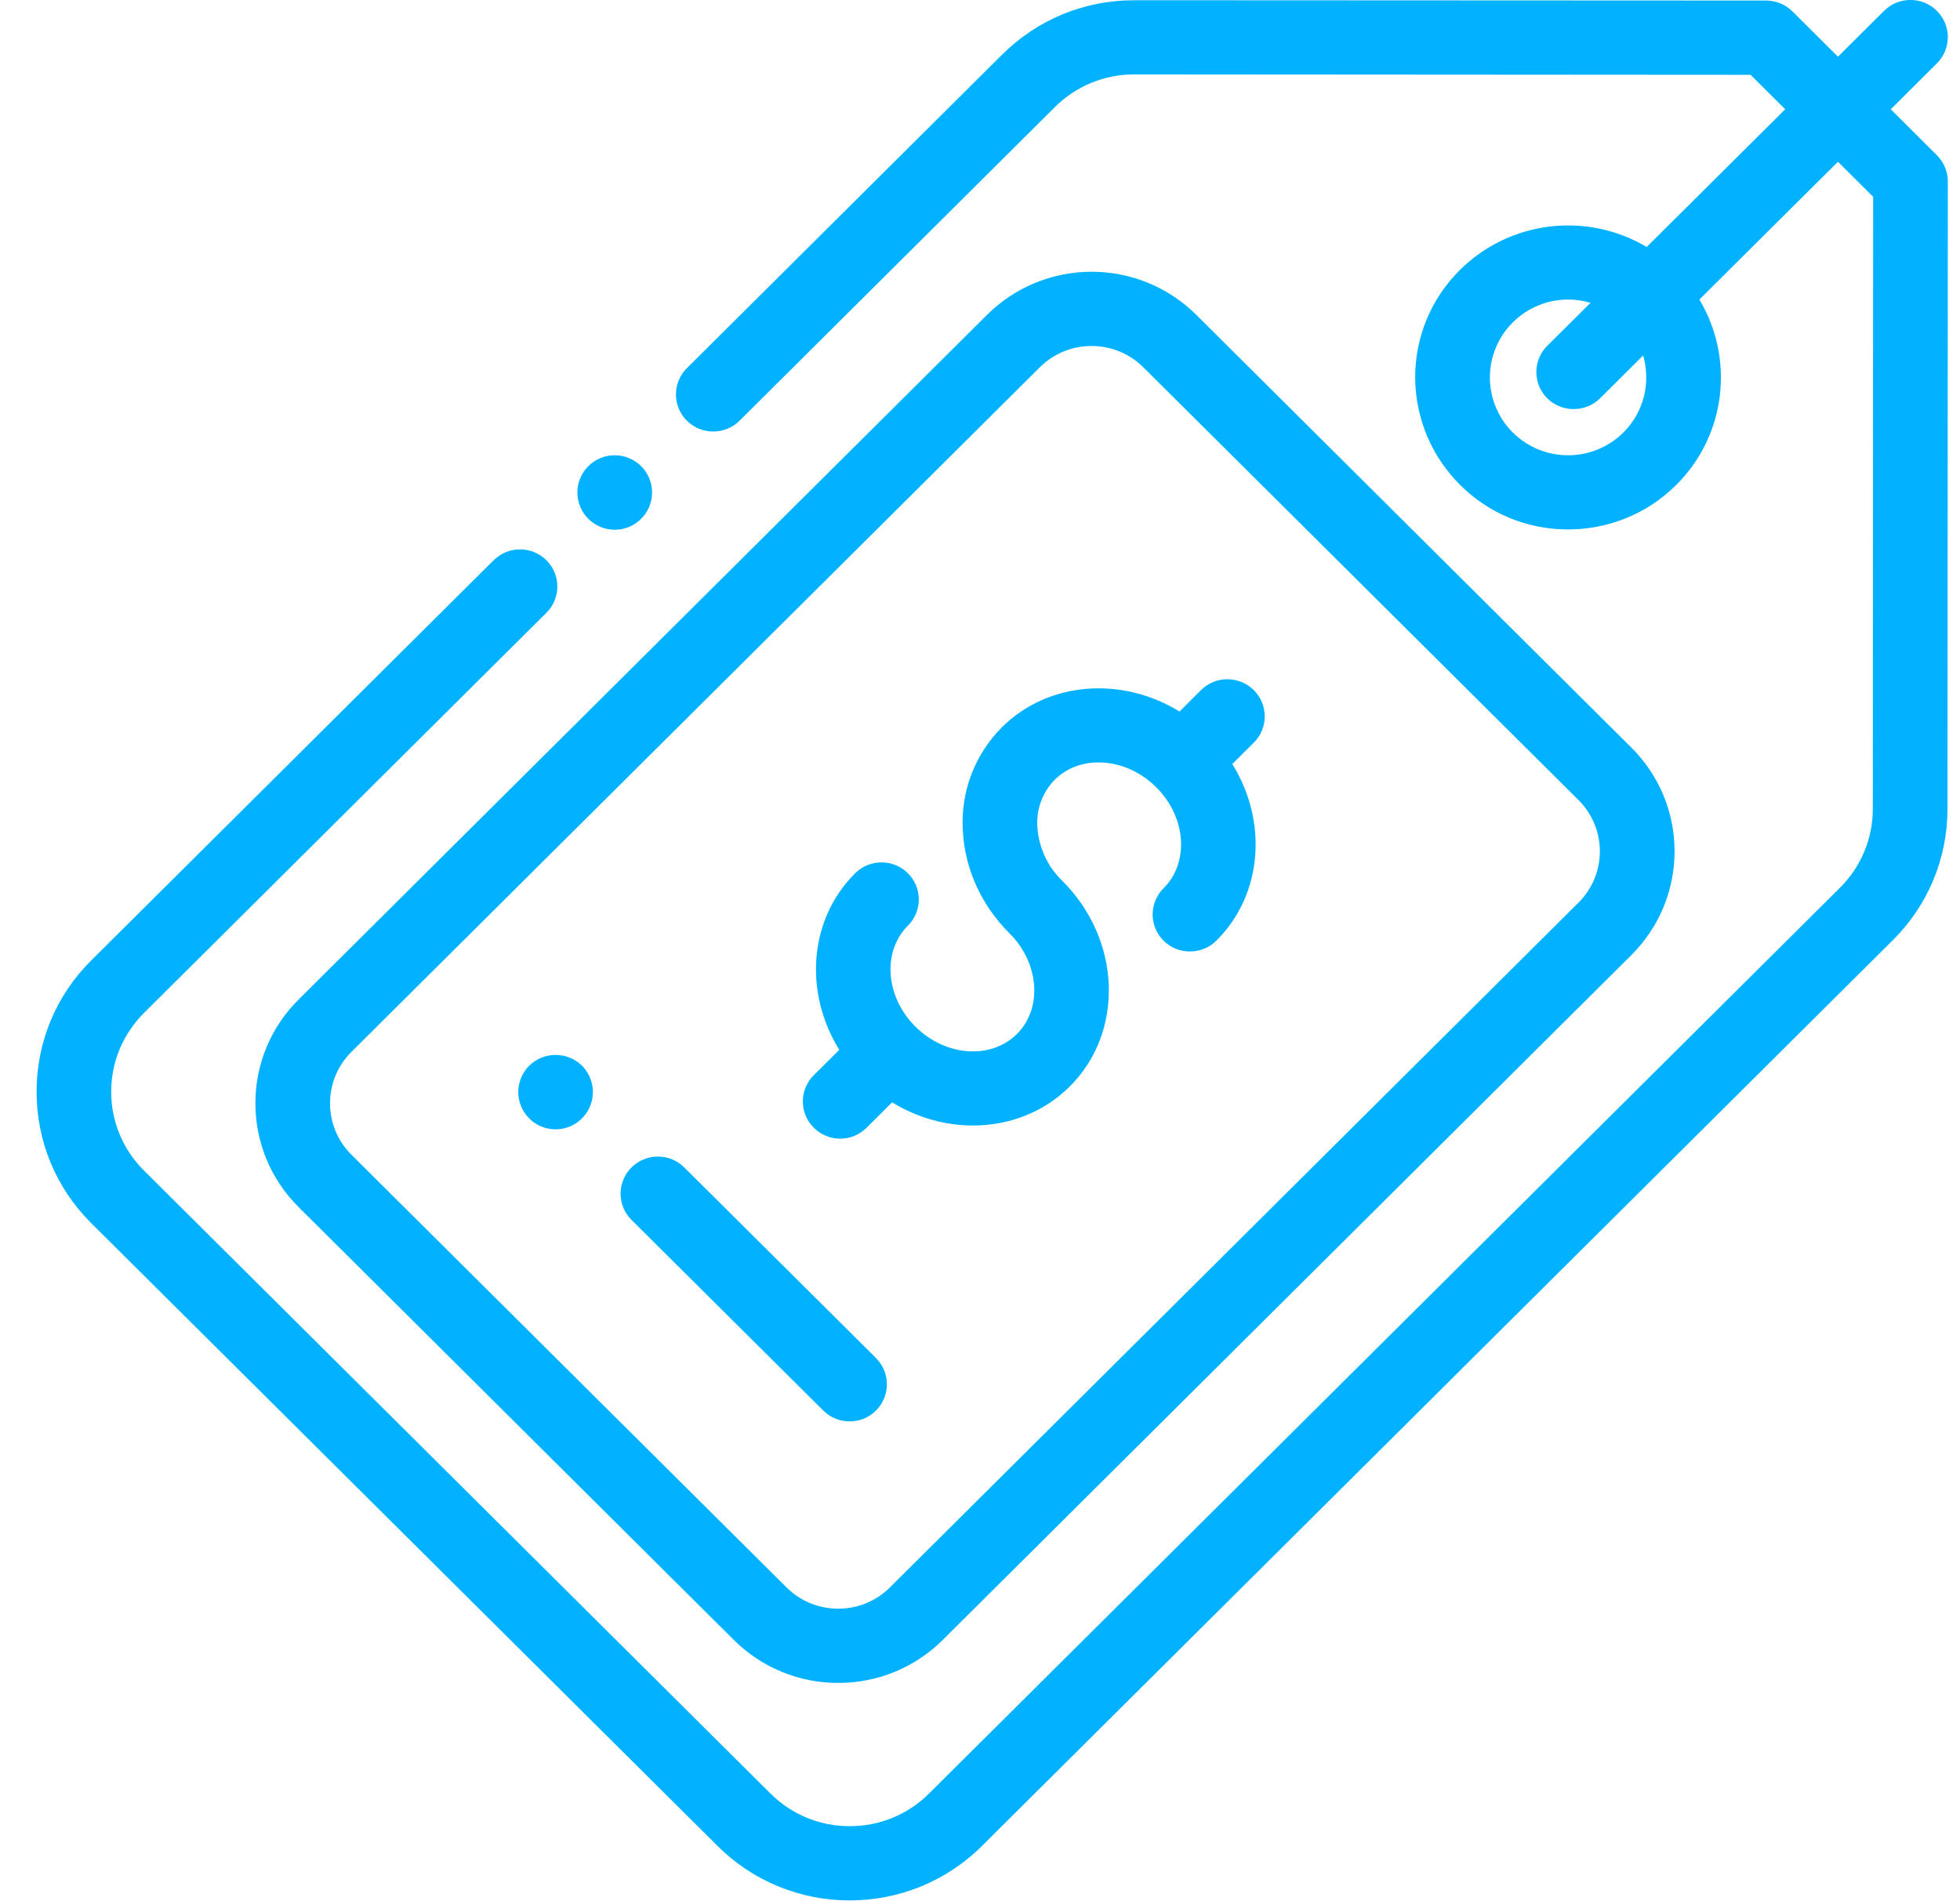
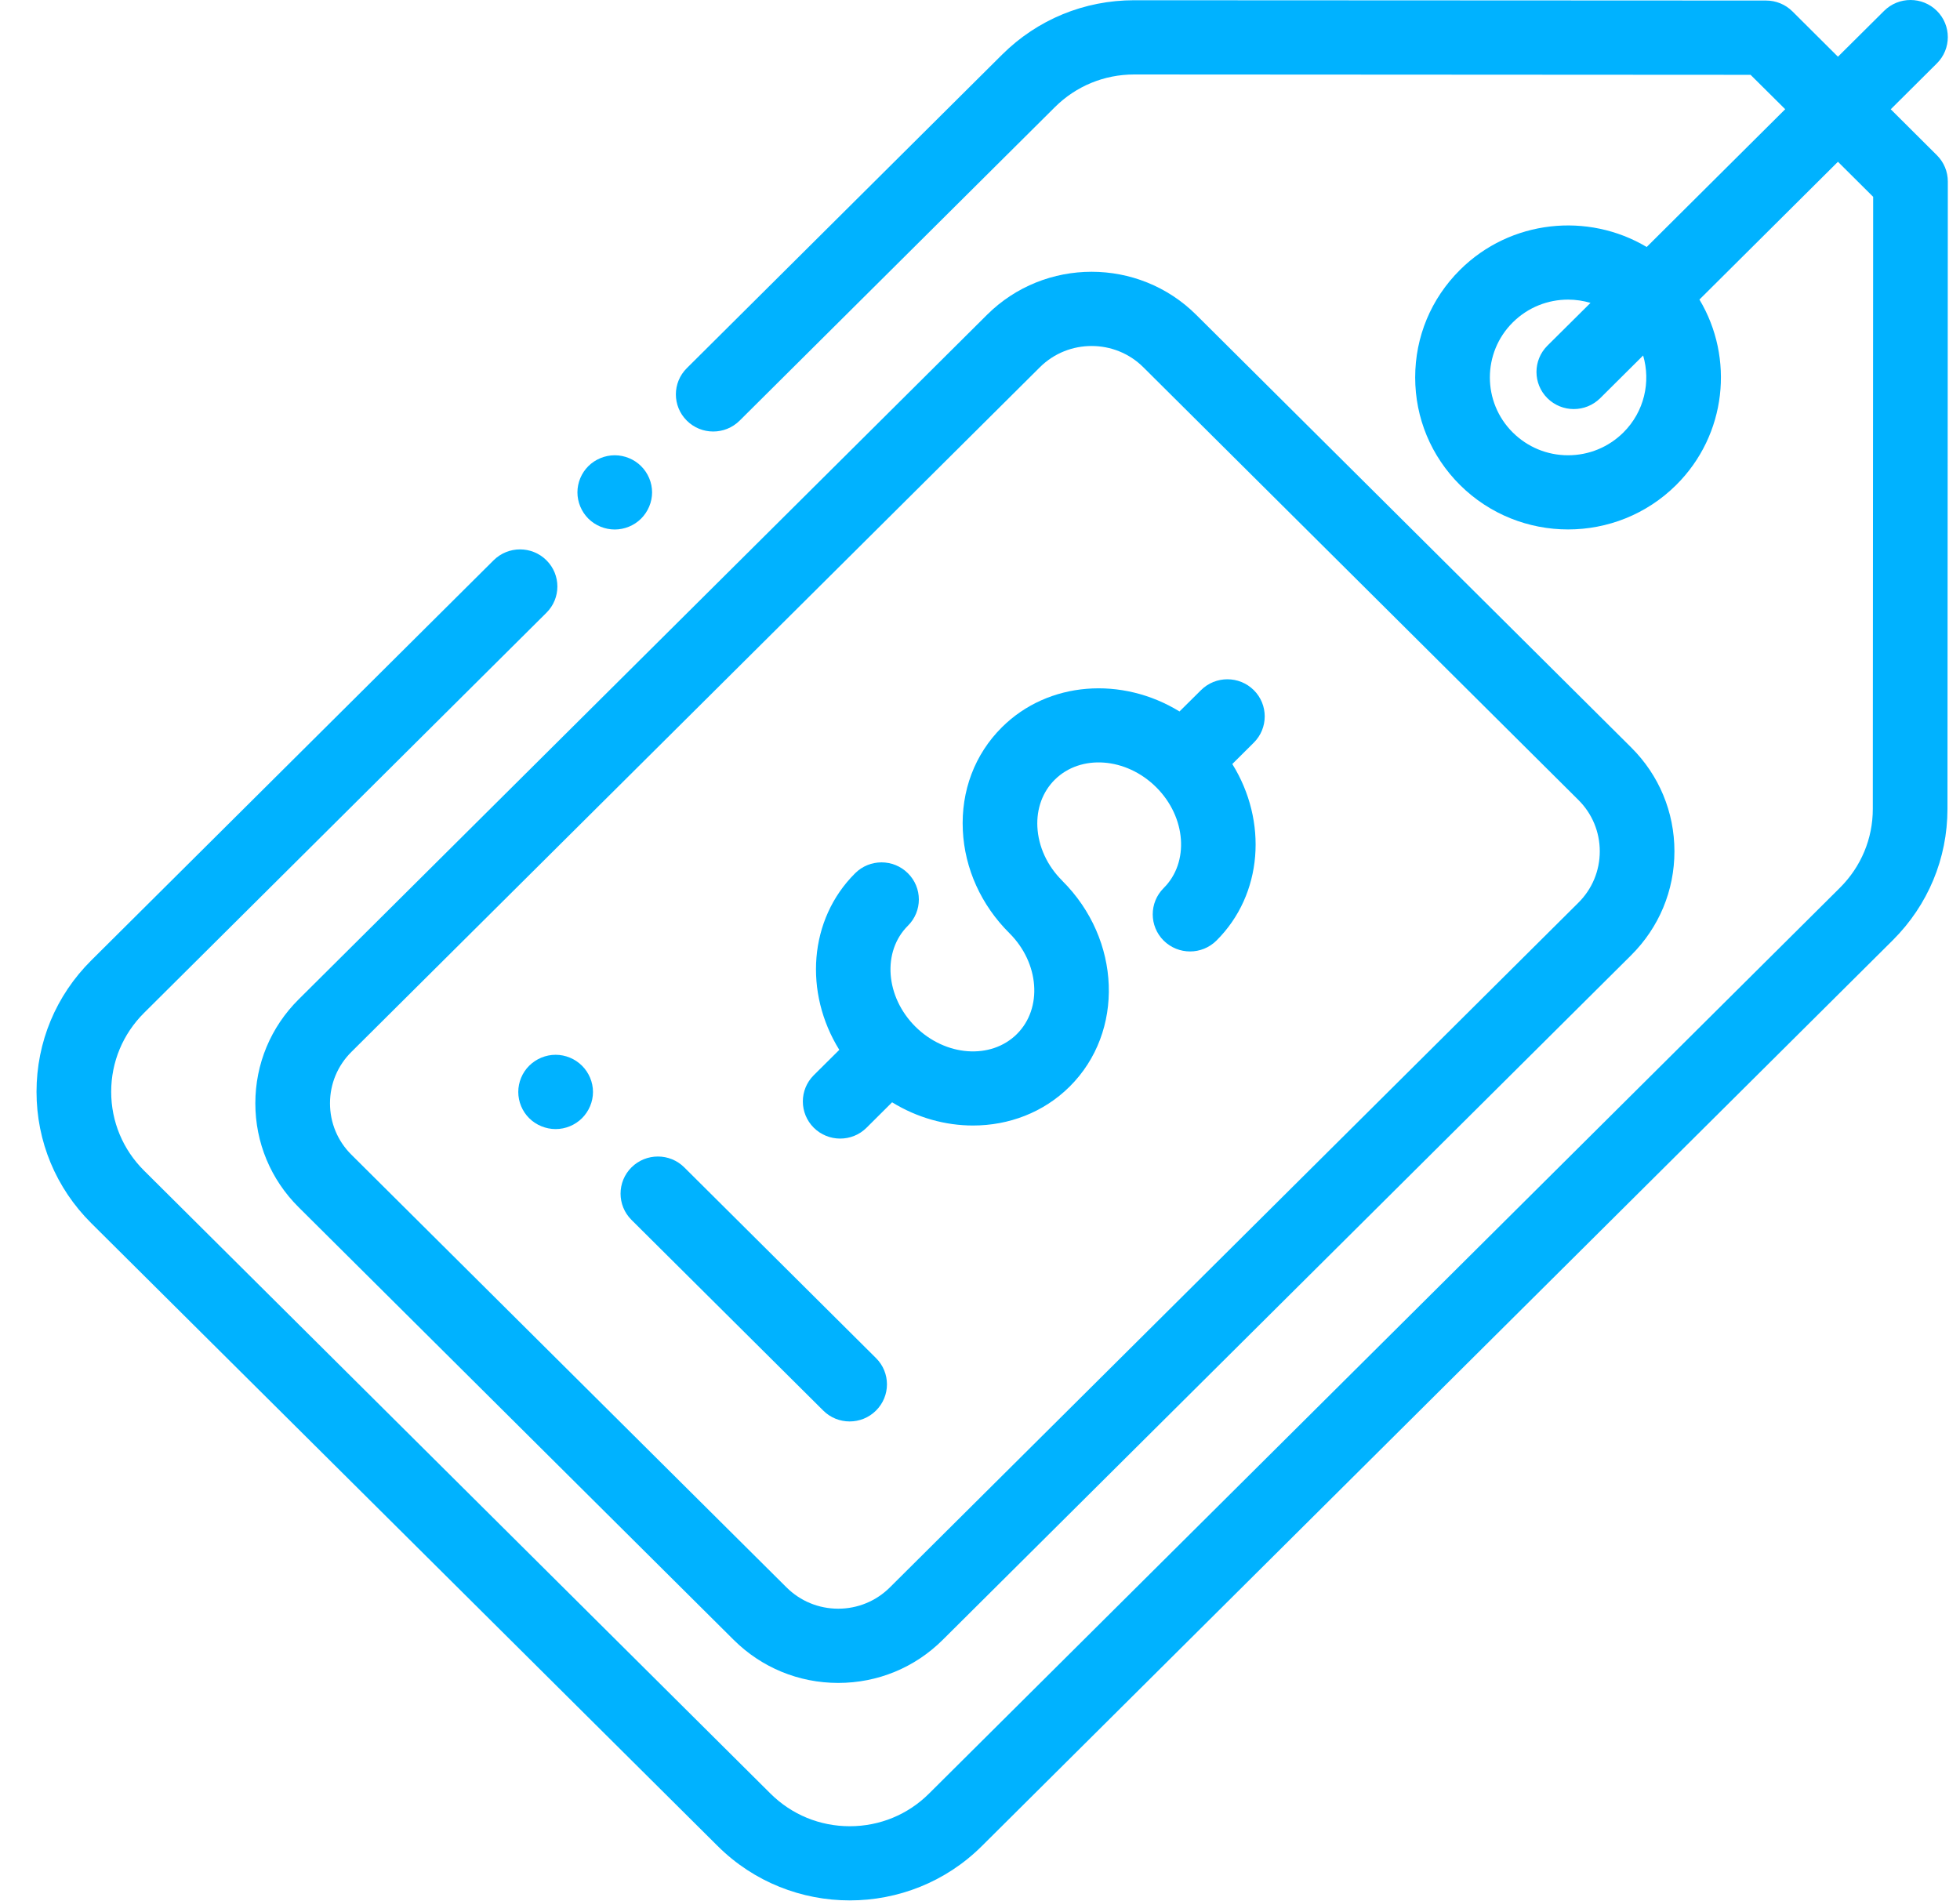
- <svg xmlns="http://www.w3.org/2000/svg" width="33" height="32" fill="none">
-   <path d="M10.794 7.849a.635.635 0 00-.444-.183.628.628 0 00-.629.625.628.628 0 001.258 0 .628.628 0 00-.184-.442z" fill="#00B2FF" />
-   <path d="M32.611 2.614l-.777-.774.777-.773a.623.623 0 000-.884.631.631 0 00-.89 0l-.776.772-.765-.762a.63.63 0 00-.445-.184L19.098.004h-.002c-.84 0-1.63.325-2.224.916L11.564 6.2a.623.623 0 000 .883.631.631 0 00.889 0l5.308-5.28a1.88 1.88 0 011.335-.55h.001l10.377.007.583.58-2.332 2.319a2.59 2.59 0 00-3.144.386 2.537 2.537 0 00-.754 1.81 2.57 2.57 0 002.574 2.56c.66 0 1.32-.25 1.821-.749.85-.845.98-2.14.39-3.122l2.333-2.32.593.59-.006 10.307c0 .501-.197.972-.553 1.327L15.642 30.2a1.88 1.88 0 01-1.335.55 1.88 1.88 0 01-1.335-.55L2.425 19.711a1.86 1.86 0 01-.553-1.327c0-.502.197-.973.553-1.328L9.2 10.318a.623.623 0 000-.884.631.631 0 00-.889 0l-6.775 6.738a3.099 3.099 0 00-.92 2.212c0 .835.326 1.62.92 2.212l10.548 10.49a3.14 3.14 0 002.223.914c.806 0 1.61-.305 2.224-.915l15.337-15.253a3.1 3.1 0 00.921-2.21l.006-10.566a.623.623 0 00-.184-.442zm-5.278 4.668c-.249.247-.58.384-.931.384-.353 0-.683-.137-.932-.384a1.307 1.307 0 010-1.853 1.317 1.317 0 011.309-.33l-.726.722a.623.623 0 00.444 1.067c.161 0 .322-.06.445-.183l.723-.72c.13.446.02.947-.332 1.297z" fill="#00B2FF" />
-   <path d="M27.463 12.585L20.14 5.3a2.501 2.501 0 00-3.52 0L5.03 16.828a2.452 2.452 0 00-.73 1.75c0 .661.26 1.283.73 1.75l7.324 7.285a2.48 2.48 0 001.76.725c.664 0 1.29-.258 1.76-.725l11.59-11.528c.47-.468.73-1.09.73-1.75 0-.661-.26-1.283-.73-1.75zm-.889 2.616l-11.59 11.528a1.227 1.227 0 01-.871.359c-.33 0-.639-.128-.871-.359l-7.325-7.285a1.214 1.214 0 01-.36-.866c0-.327.127-.635.36-.866L17.508 6.184a1.23 1.23 0 01.871-.358c.315 0 .63.12.87.358l7.325 7.285a1.217 1.217 0 01.001 1.732z" fill="#00B2FF" />
-   <path d="M21.11 12.505a.623.623 0 000-.884.631.631 0 00-.89 0l-.361.36c-.966-.594-2.206-.514-2.99.265a2.261 2.261 0 00-.658 1.738c.031.643.31 1.257.784 1.73.505.502.562 1.264.126 1.698-.437.434-1.203.378-1.709-.125-.505-.503-.562-1.265-.126-1.7a.623.623 0 000-.883.631.631 0 00-.888 0c-.784.78-.864 2.012-.267 2.974l-.43.427a.623.623 0 000 .884.629.629 0 00.89 0l.429-.428c.422.26.896.391 1.362.391.6 0 1.186-.217 1.628-.656.926-.92.87-2.476-.126-3.466a1.379 1.379 0 01-.418-.907 1.03 1.03 0 01.292-.793c.436-.434 1.202-.378 1.708.125s.562 1.265.126 1.7a.623.623 0 00.445 1.066c.16 0 .321-.06.444-.183.784-.78.864-2.012.267-2.973l.362-.36zm-6.36 10.363l-3.229-3.21a.631.631 0 00-.889 0 .623.623 0 000 .883l3.229 3.21a.629.629 0 00.888 0 .623.623 0 000-.883zm-4.951-4.923a.634.634 0 00-.889 0 .629.629 0 00-.184.442.628.628 0 101.073-.442z" fill="#00B2FF" />
+ <svg xmlns="http://www.w3.org/2000/svg" width="33" height="32" viewBox="0 0 33 32" fill="none">
+   <path d="M10.794 7.849C10.678 7.733 10.515 7.666 10.35 7.666C10.185 7.666 10.023 7.733 9.906 7.849C9.789 7.965 9.722 8.126 9.722 8.291C9.722 8.455 9.789 8.616 9.906 8.733C10.023 8.849 10.185 8.916 10.35 8.916C10.515 8.916 10.678 8.849 10.794 8.733C10.911 8.616 10.979 8.455 10.979 8.291C10.979 8.126 10.911 7.965 10.794 7.849Z" fill="#00B2FF" />
+   <path d="M32.611 2.614L31.834 1.84L32.611 1.067C32.856 0.823 32.856 0.427 32.611 0.183C32.365 -0.061 31.968 -0.061 31.722 0.183L30.945 0.955L30.18 0.193C30.062 0.075 29.902 0.009 29.735 0.009L19.098 0.004C19.097 0.004 19.096 0.004 19.096 0.004C18.256 0.004 17.466 0.329 16.872 0.92L11.564 6.199C11.318 6.443 11.318 6.839 11.564 7.083C11.809 7.327 12.207 7.327 12.453 7.083L17.761 1.804C18.118 1.449 18.592 1.254 19.096 1.254C19.096 1.254 19.097 1.254 19.097 1.254L29.474 1.26L30.057 1.839L27.725 4.159C26.736 3.57 25.432 3.698 24.581 4.545C24.095 5.028 23.827 5.671 23.827 6.355C23.827 7.039 24.095 7.682 24.581 8.166C25.083 8.665 25.742 8.915 26.401 8.915C27.061 8.915 27.72 8.665 28.222 8.166C29.072 7.321 29.202 6.027 28.613 5.044L30.945 2.724L31.538 3.314L31.532 13.621C31.532 14.122 31.335 14.593 30.979 14.948L15.642 30.201C15.286 30.556 14.811 30.751 14.307 30.751C13.803 30.751 13.329 30.556 12.972 30.201L2.425 19.711C2.069 19.357 1.872 18.885 1.872 18.384C1.872 17.882 2.069 17.411 2.425 17.056L9.2 10.318C9.446 10.074 9.446 9.678 9.2 9.434C8.955 9.19 8.557 9.19 8.311 9.434L1.536 16.172C0.942 16.763 0.615 17.548 0.615 18.384C0.615 19.219 0.942 20.005 1.536 20.596L12.084 31.085C12.697 31.695 13.502 32 14.307 32C15.113 32 15.918 31.695 16.531 31.085L31.868 15.832C32.461 15.241 32.788 14.457 32.789 13.622L32.795 3.056C32.795 2.89 32.729 2.731 32.611 2.614ZM27.333 7.282C27.084 7.529 26.753 7.666 26.401 7.666C26.049 7.666 25.719 7.529 25.47 7.282C24.956 6.771 24.956 5.94 25.47 5.429C25.727 5.173 26.064 5.045 26.401 5.045C26.529 5.045 26.656 5.064 26.779 5.1L26.053 5.821C25.808 6.065 25.808 6.461 26.053 6.705C26.176 6.827 26.337 6.888 26.497 6.888C26.658 6.888 26.819 6.827 26.942 6.705L27.665 5.986C27.796 6.431 27.685 6.932 27.333 7.282Z" fill="#00B2FF" />
+   <path d="M27.463 12.585L20.139 5.3C19.168 4.335 17.59 4.335 16.619 5.3L5.028 16.828C4.558 17.295 4.299 17.917 4.299 18.578C4.299 19.239 4.558 19.861 5.028 20.328L12.353 27.613C12.823 28.08 13.448 28.338 14.113 28.338C14.777 28.338 15.402 28.081 15.872 27.613L27.463 16.085C27.933 15.617 28.192 14.996 28.192 14.335C28.192 13.674 27.933 13.052 27.463 12.585ZM26.574 15.201L14.983 26.729C14.751 26.96 14.441 27.088 14.113 27.088C13.784 27.088 13.474 26.96 13.242 26.729L5.917 19.444C5.684 19.213 5.556 18.905 5.556 18.578C5.556 18.251 5.684 17.943 5.917 17.712L17.508 6.184C17.748 5.945 18.064 5.826 18.379 5.826C18.694 5.826 19.01 5.945 19.25 6.184L26.574 13.469C26.807 13.7 26.935 14.008 26.935 14.335C26.935 14.662 26.807 14.97 26.574 15.201Z" fill="#00B2FF" />
+   <path d="M21.11 12.505C21.355 12.261 21.355 11.865 21.11 11.621C20.864 11.377 20.466 11.377 20.221 11.621L19.859 11.98C18.893 11.387 17.653 11.467 16.869 12.246C16.412 12.7 16.178 13.318 16.211 13.984C16.242 14.627 16.52 15.241 16.995 15.713C16.995 15.713 16.995 15.713 16.995 15.713C17.5 16.216 17.557 16.978 17.121 17.412C16.684 17.846 15.918 17.79 15.412 17.287C14.907 16.784 14.85 16.022 15.286 15.588C15.532 15.344 15.532 14.948 15.286 14.704C15.041 14.46 14.643 14.46 14.398 14.704C13.614 15.483 13.534 16.716 14.131 17.678L13.701 18.105C13.456 18.349 13.456 18.744 13.701 18.989C13.824 19.111 13.985 19.172 14.146 19.172C14.307 19.172 14.468 19.111 14.59 18.989L15.02 18.561C15.442 18.821 15.916 18.952 16.382 18.952C16.983 18.952 17.568 18.735 18.01 18.296C18.936 17.375 18.88 15.82 17.884 14.83C17.884 14.829 17.884 14.829 17.884 14.829C17.631 14.578 17.483 14.256 17.466 13.923C17.451 13.614 17.555 13.332 17.758 13.13C18.194 12.696 18.96 12.752 19.466 13.255C19.466 13.255 19.466 13.255 19.466 13.255C19.466 13.255 19.466 13.255 19.466 13.255C19.972 13.758 20.028 14.521 19.592 14.954C19.347 15.198 19.347 15.594 19.592 15.838C19.715 15.96 19.876 16.021 20.037 16.021C20.197 16.021 20.358 15.96 20.481 15.838C21.265 15.059 21.345 13.826 20.748 12.865L21.11 12.505Z" fill="#00B2FF" />
+   <path d="M14.749 22.868L11.521 19.657C11.276 19.413 10.878 19.413 10.632 19.657C10.387 19.901 10.387 20.297 10.632 20.541L13.861 23.752C13.983 23.874 14.144 23.935 14.305 23.935C14.466 23.935 14.627 23.874 14.749 23.752C14.995 23.508 14.995 23.112 14.749 22.868Z" fill="#00B2FF" />
+   <path d="M9.799 17.945C9.682 17.828 9.52 17.761 9.355 17.761C9.189 17.761 9.028 17.828 8.91 17.945C8.793 18.061 8.726 18.222 8.726 18.387C8.726 18.552 8.793 18.713 8.91 18.829C9.027 18.945 9.189 19.012 9.355 19.012C9.521 19.012 9.682 18.945 9.799 18.829C9.916 18.712 9.984 18.552 9.984 18.387C9.984 18.222 9.916 18.061 9.799 17.945Z" fill="#00B2FF" />
</svg>
